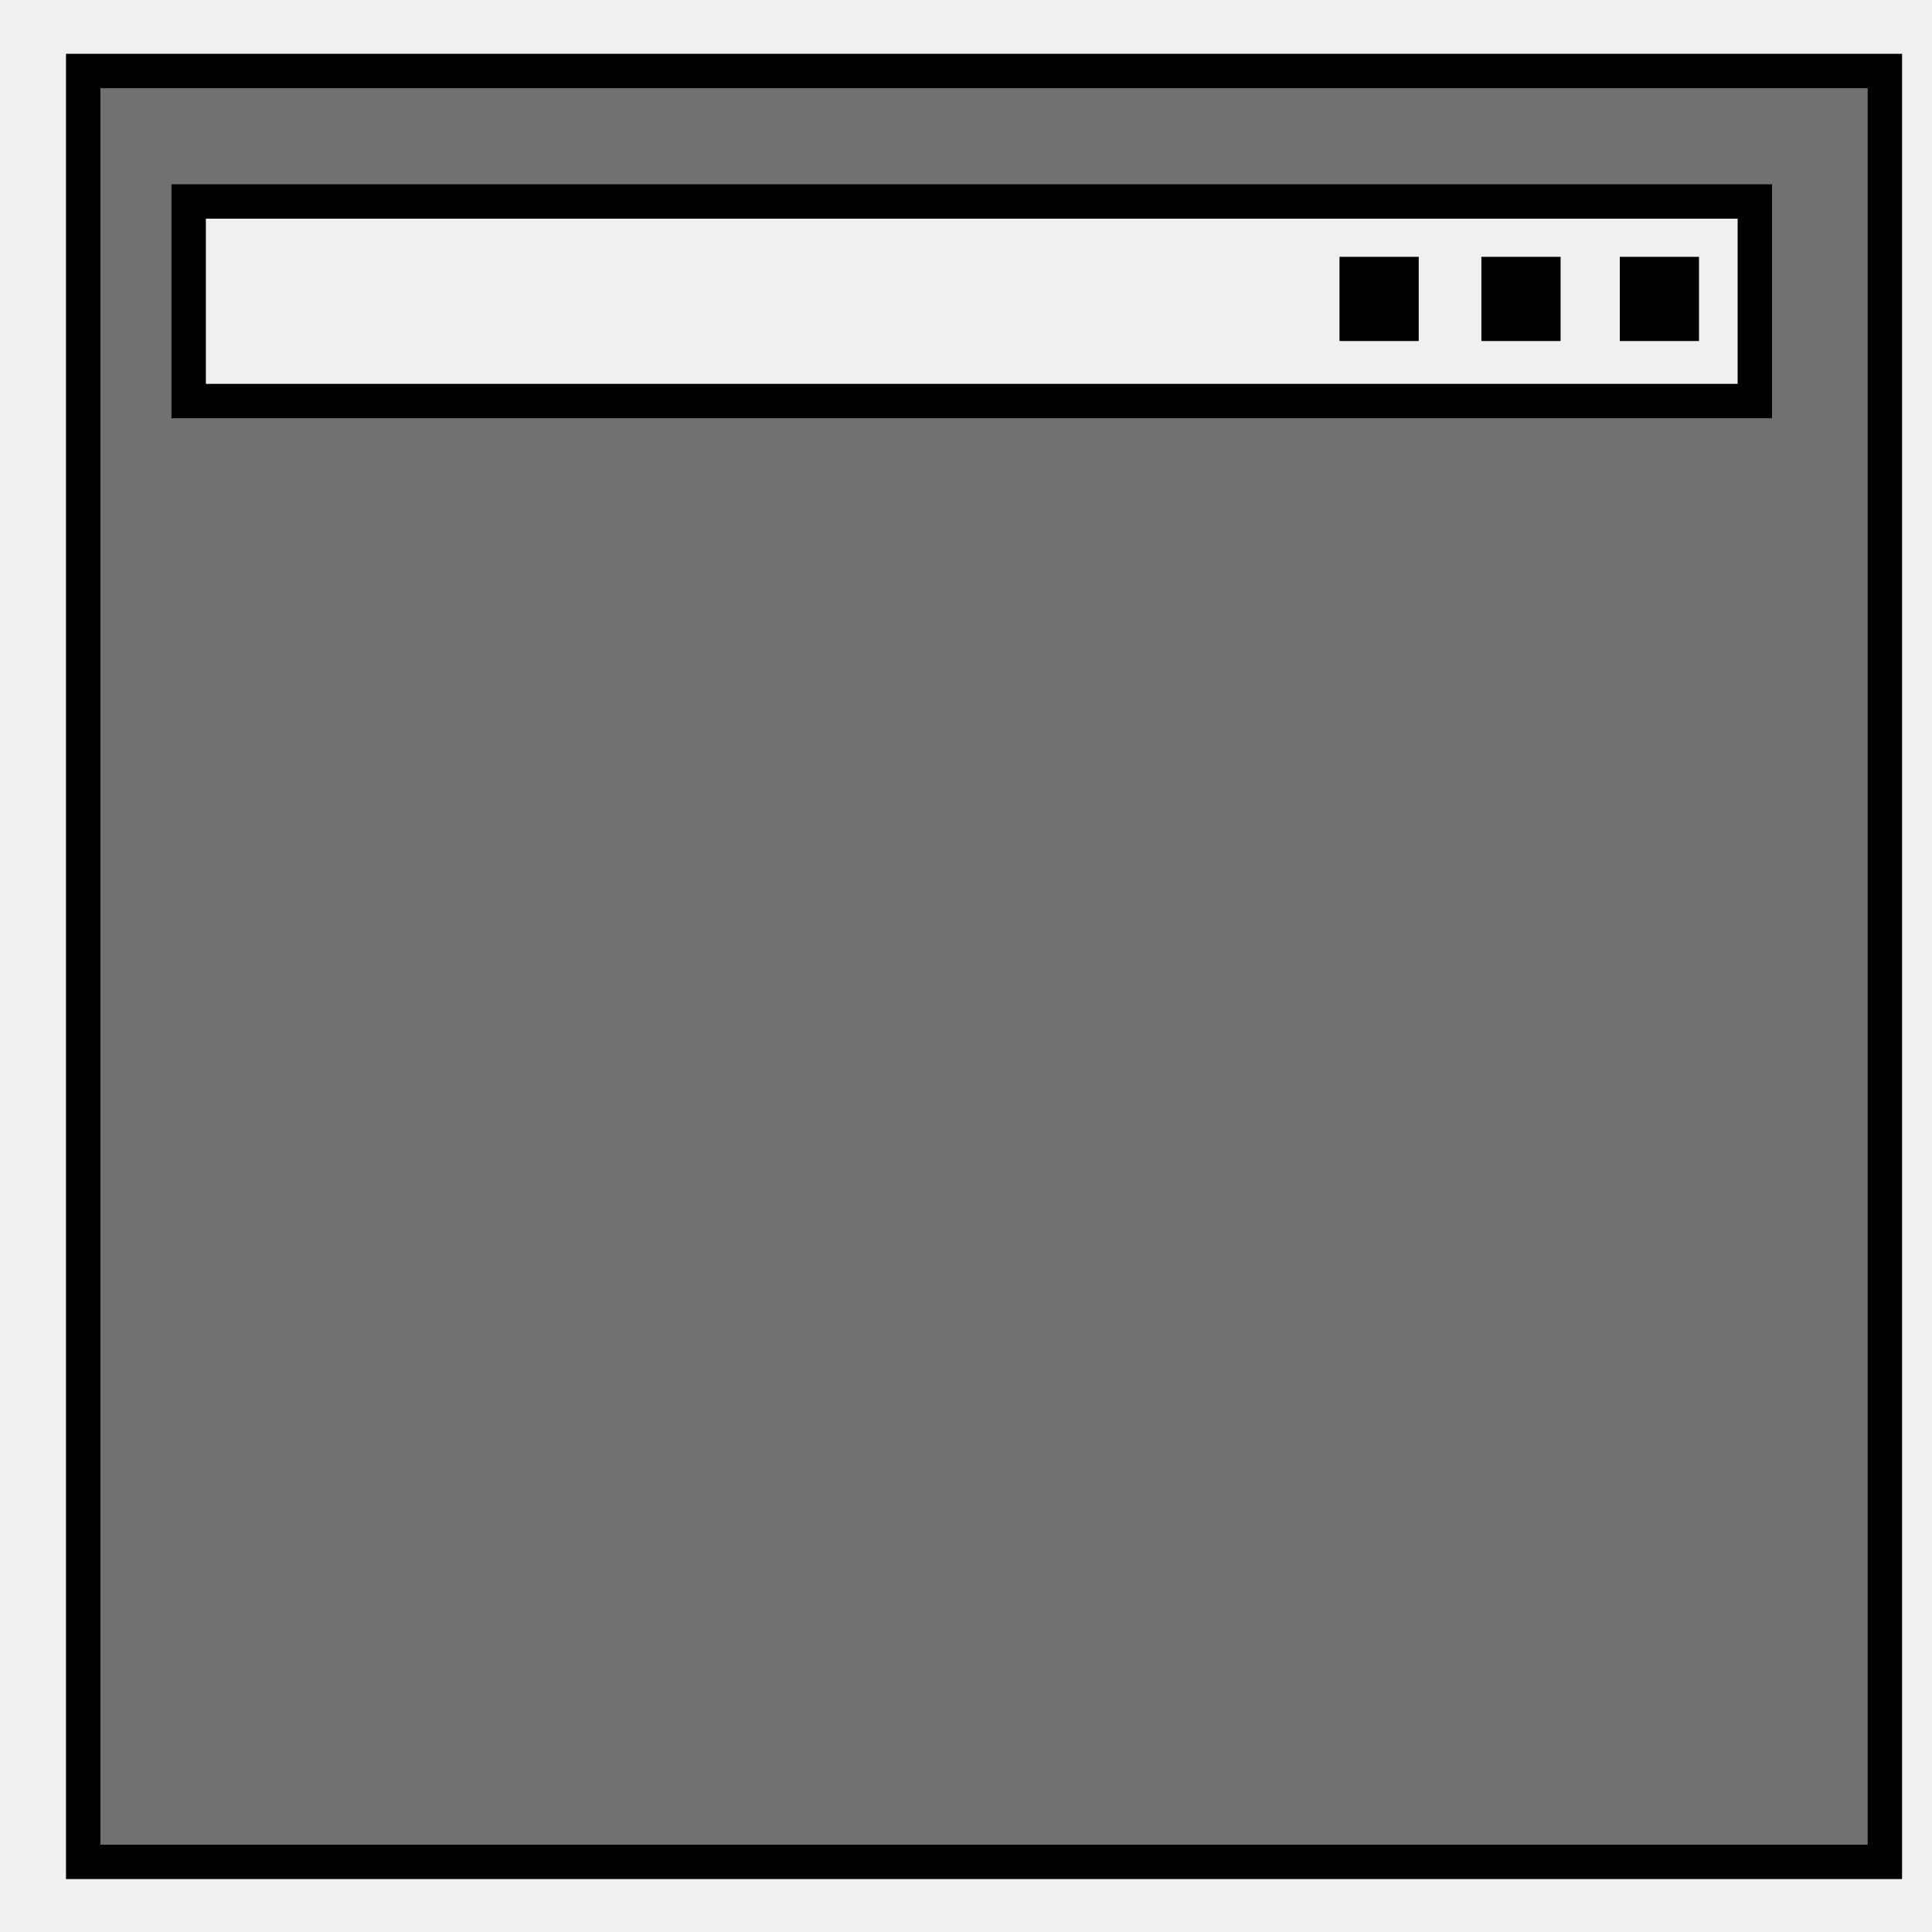
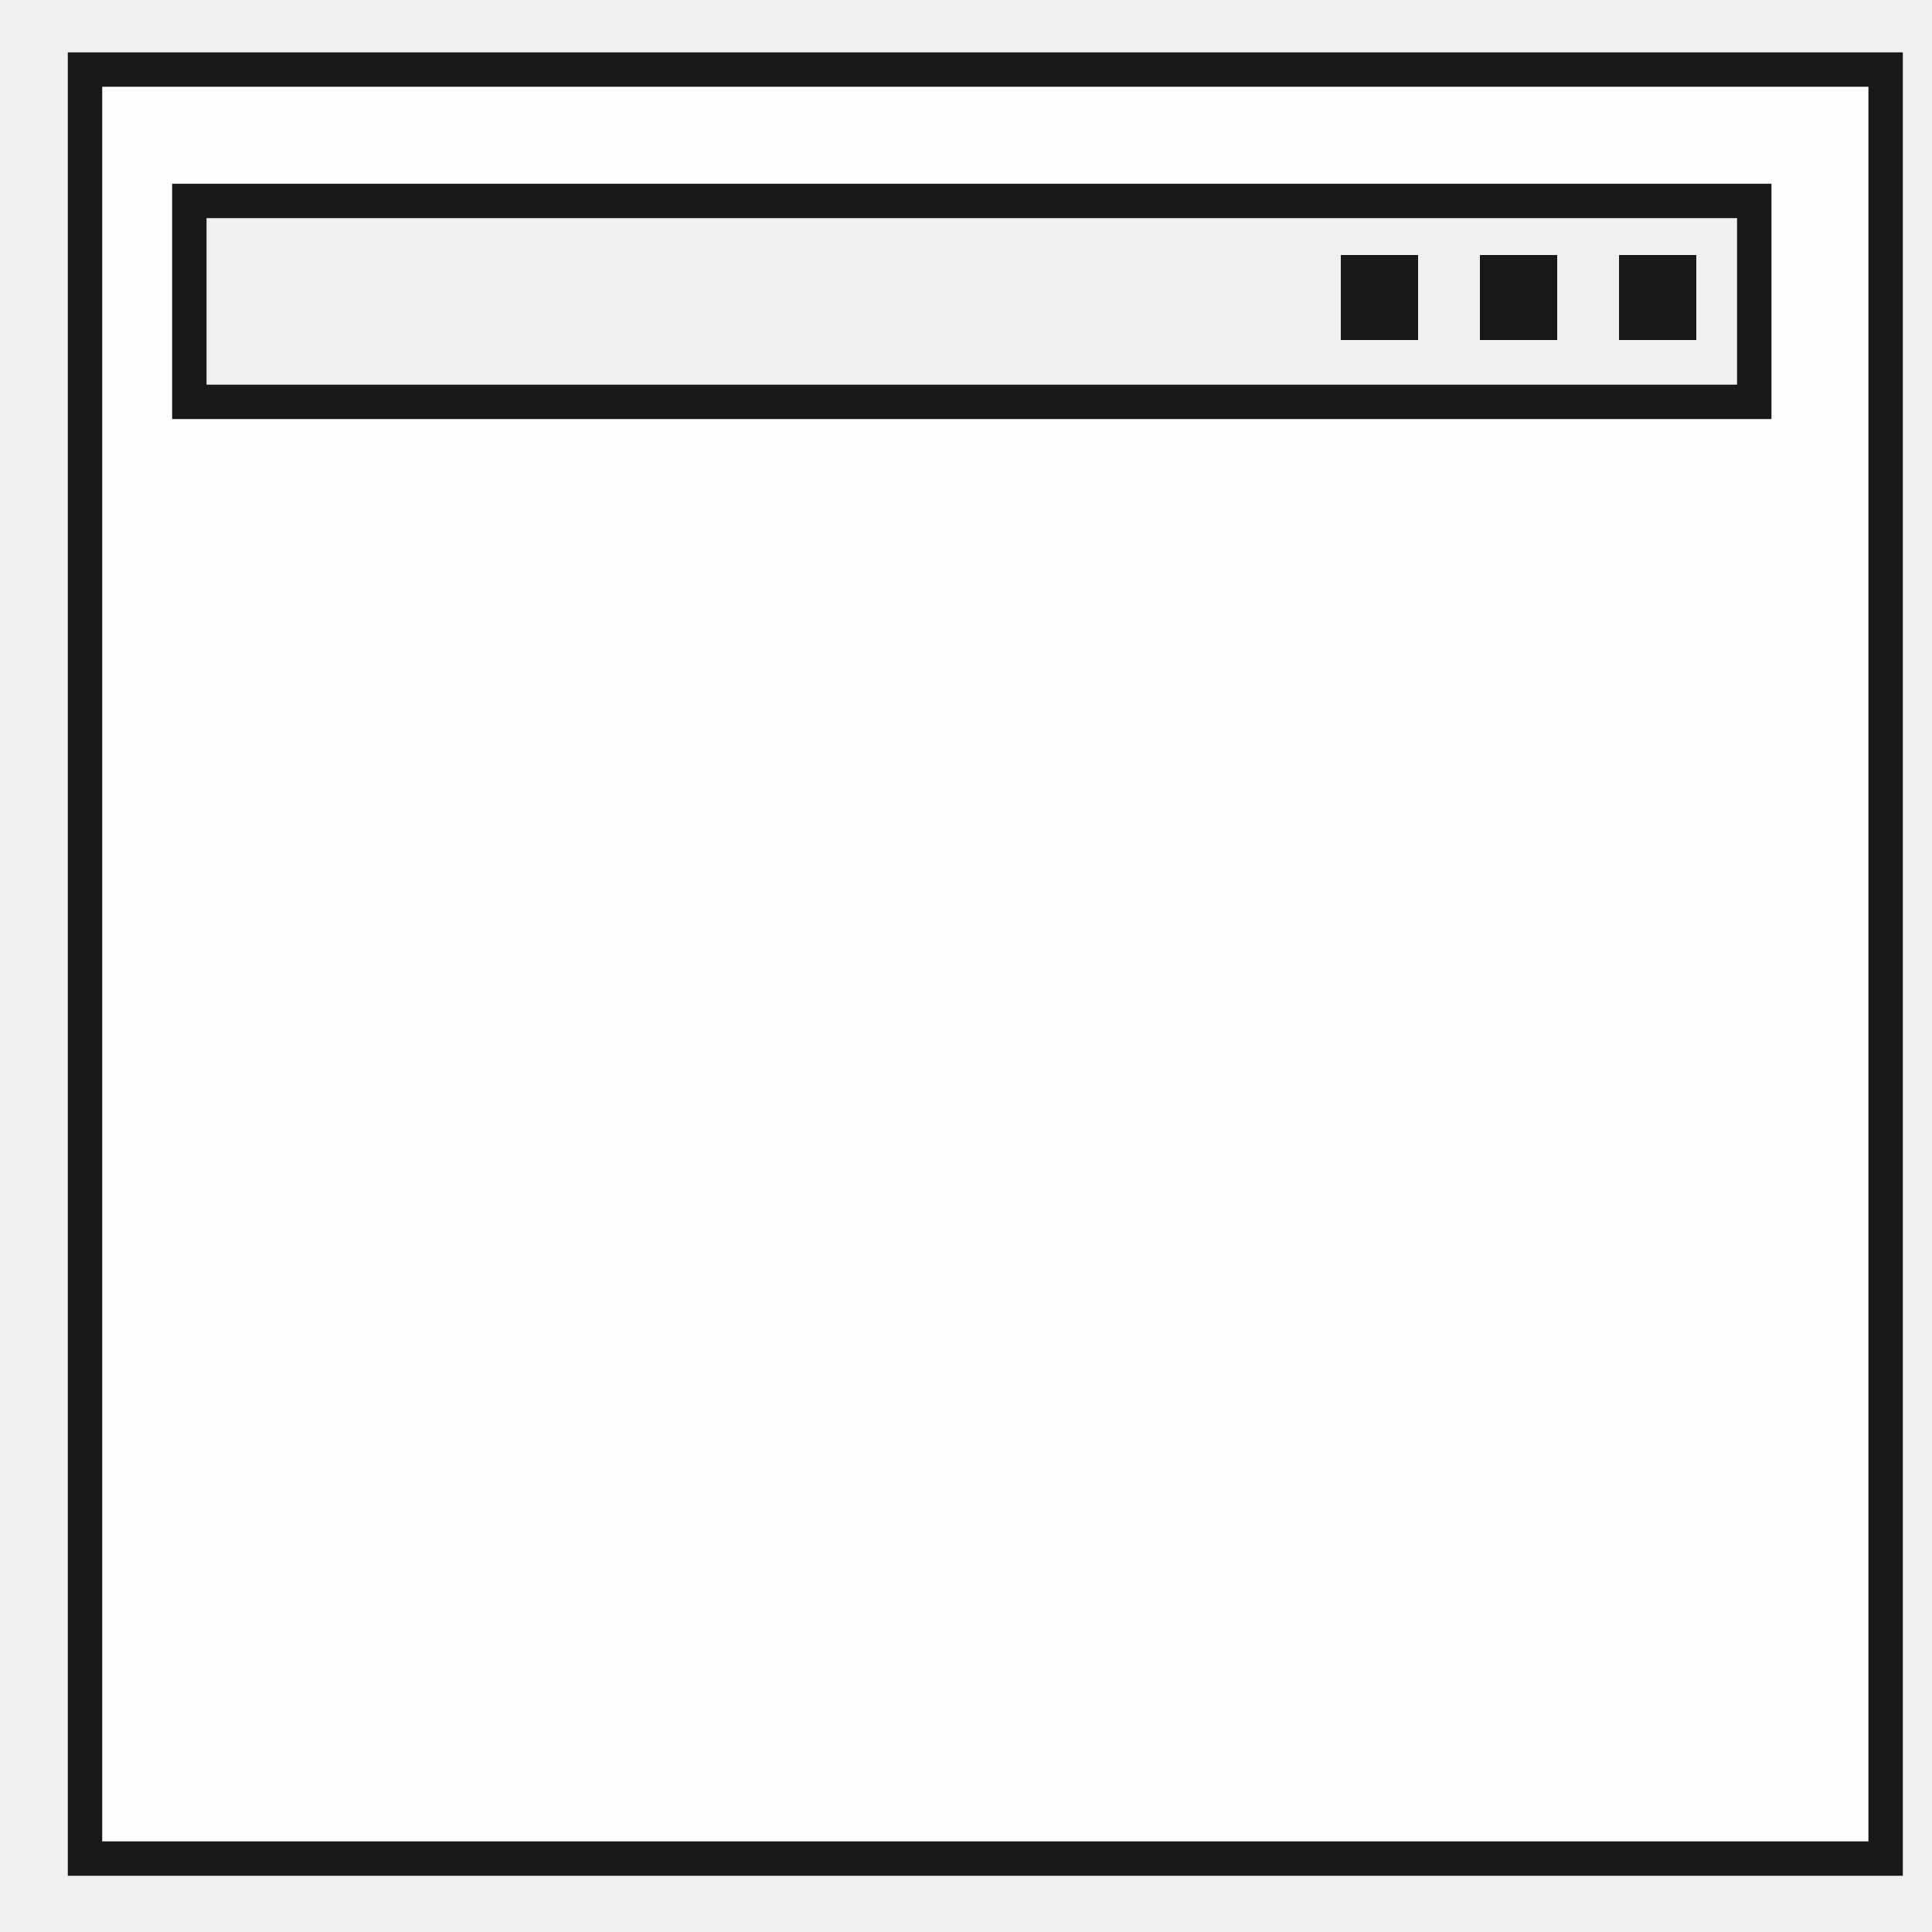
- <svg xmlns="http://www.w3.org/2000/svg" width="50" height="50" id="svg2" version="1.1">
-   <defs id="defs4" />
-   <g id="layer2" style="display:inline">
-     <path style="fill:#717171;fill-opacity:1;stroke:#000000;stroke-width:0.89;stroke-miterlimit:4;stroke-opacity:1;stroke-dasharray:none" d="m 2.153,1.837 0,46.348 46.627,0 0,-46.348 z m 2.73,3.377 40.532,0 0,5.165 -40.532,0 z" id="rect4323" />
-     <path style="fill:#000000;fill-opacity:1;fill-rule:nonzero;stroke:none" d="m 34.666,6.647 2.05,0 0,2.179 -2.05,0 z" id="rect4330" />
-     <path id="path4356" d="m 38.338,6.647 2.05,0 0,2.179 -2.05,0 z" style="fill:#000000;fill-opacity:1;fill-rule:nonzero;stroke:none" />
-     <path style="fill:#000000;fill-opacity:1;fill-rule:nonzero;stroke:none" d="m 41.92,6.647 2.05,0 0,2.179 -2.05,0 z" id="path4358" />
+ <svg xmlns="http://www.w3.org/2000/svg" version="1.1" id="svg2" opacity="0.9" x="0px" y="0px" viewBox="0 0 50 50" style="enable-background:new 0 0 50 50;" xml:space="preserve">
+   <style type="text/css">
+ 	.st0{fill:#FFFFFF;stroke:#000000;stroke-width:0.89;enable-background:new    ;}
+ 	.st1{enable-background:new    ;}
+ </style>
+   <g id="layer2">
+     <path id="rect4323" class="st0" d="M2.2,1.8v46.3h46.6V1.8H2.2z    M4.9,5.2h40.5v5.2H4.9V5.2z" />
+     <path id="rect4330" class="st1" d="M34.7,6.6h2v2.2h-2V6.6z" />
+     <path id="path4356" class="st1" d="M38.3,6.6h2v2.2h-2V6.6z" />
+     <path id="path4358" class="st1" d="M41.9,6.6h2v2.2h-2V6.6z" />
  </g>
</svg>
